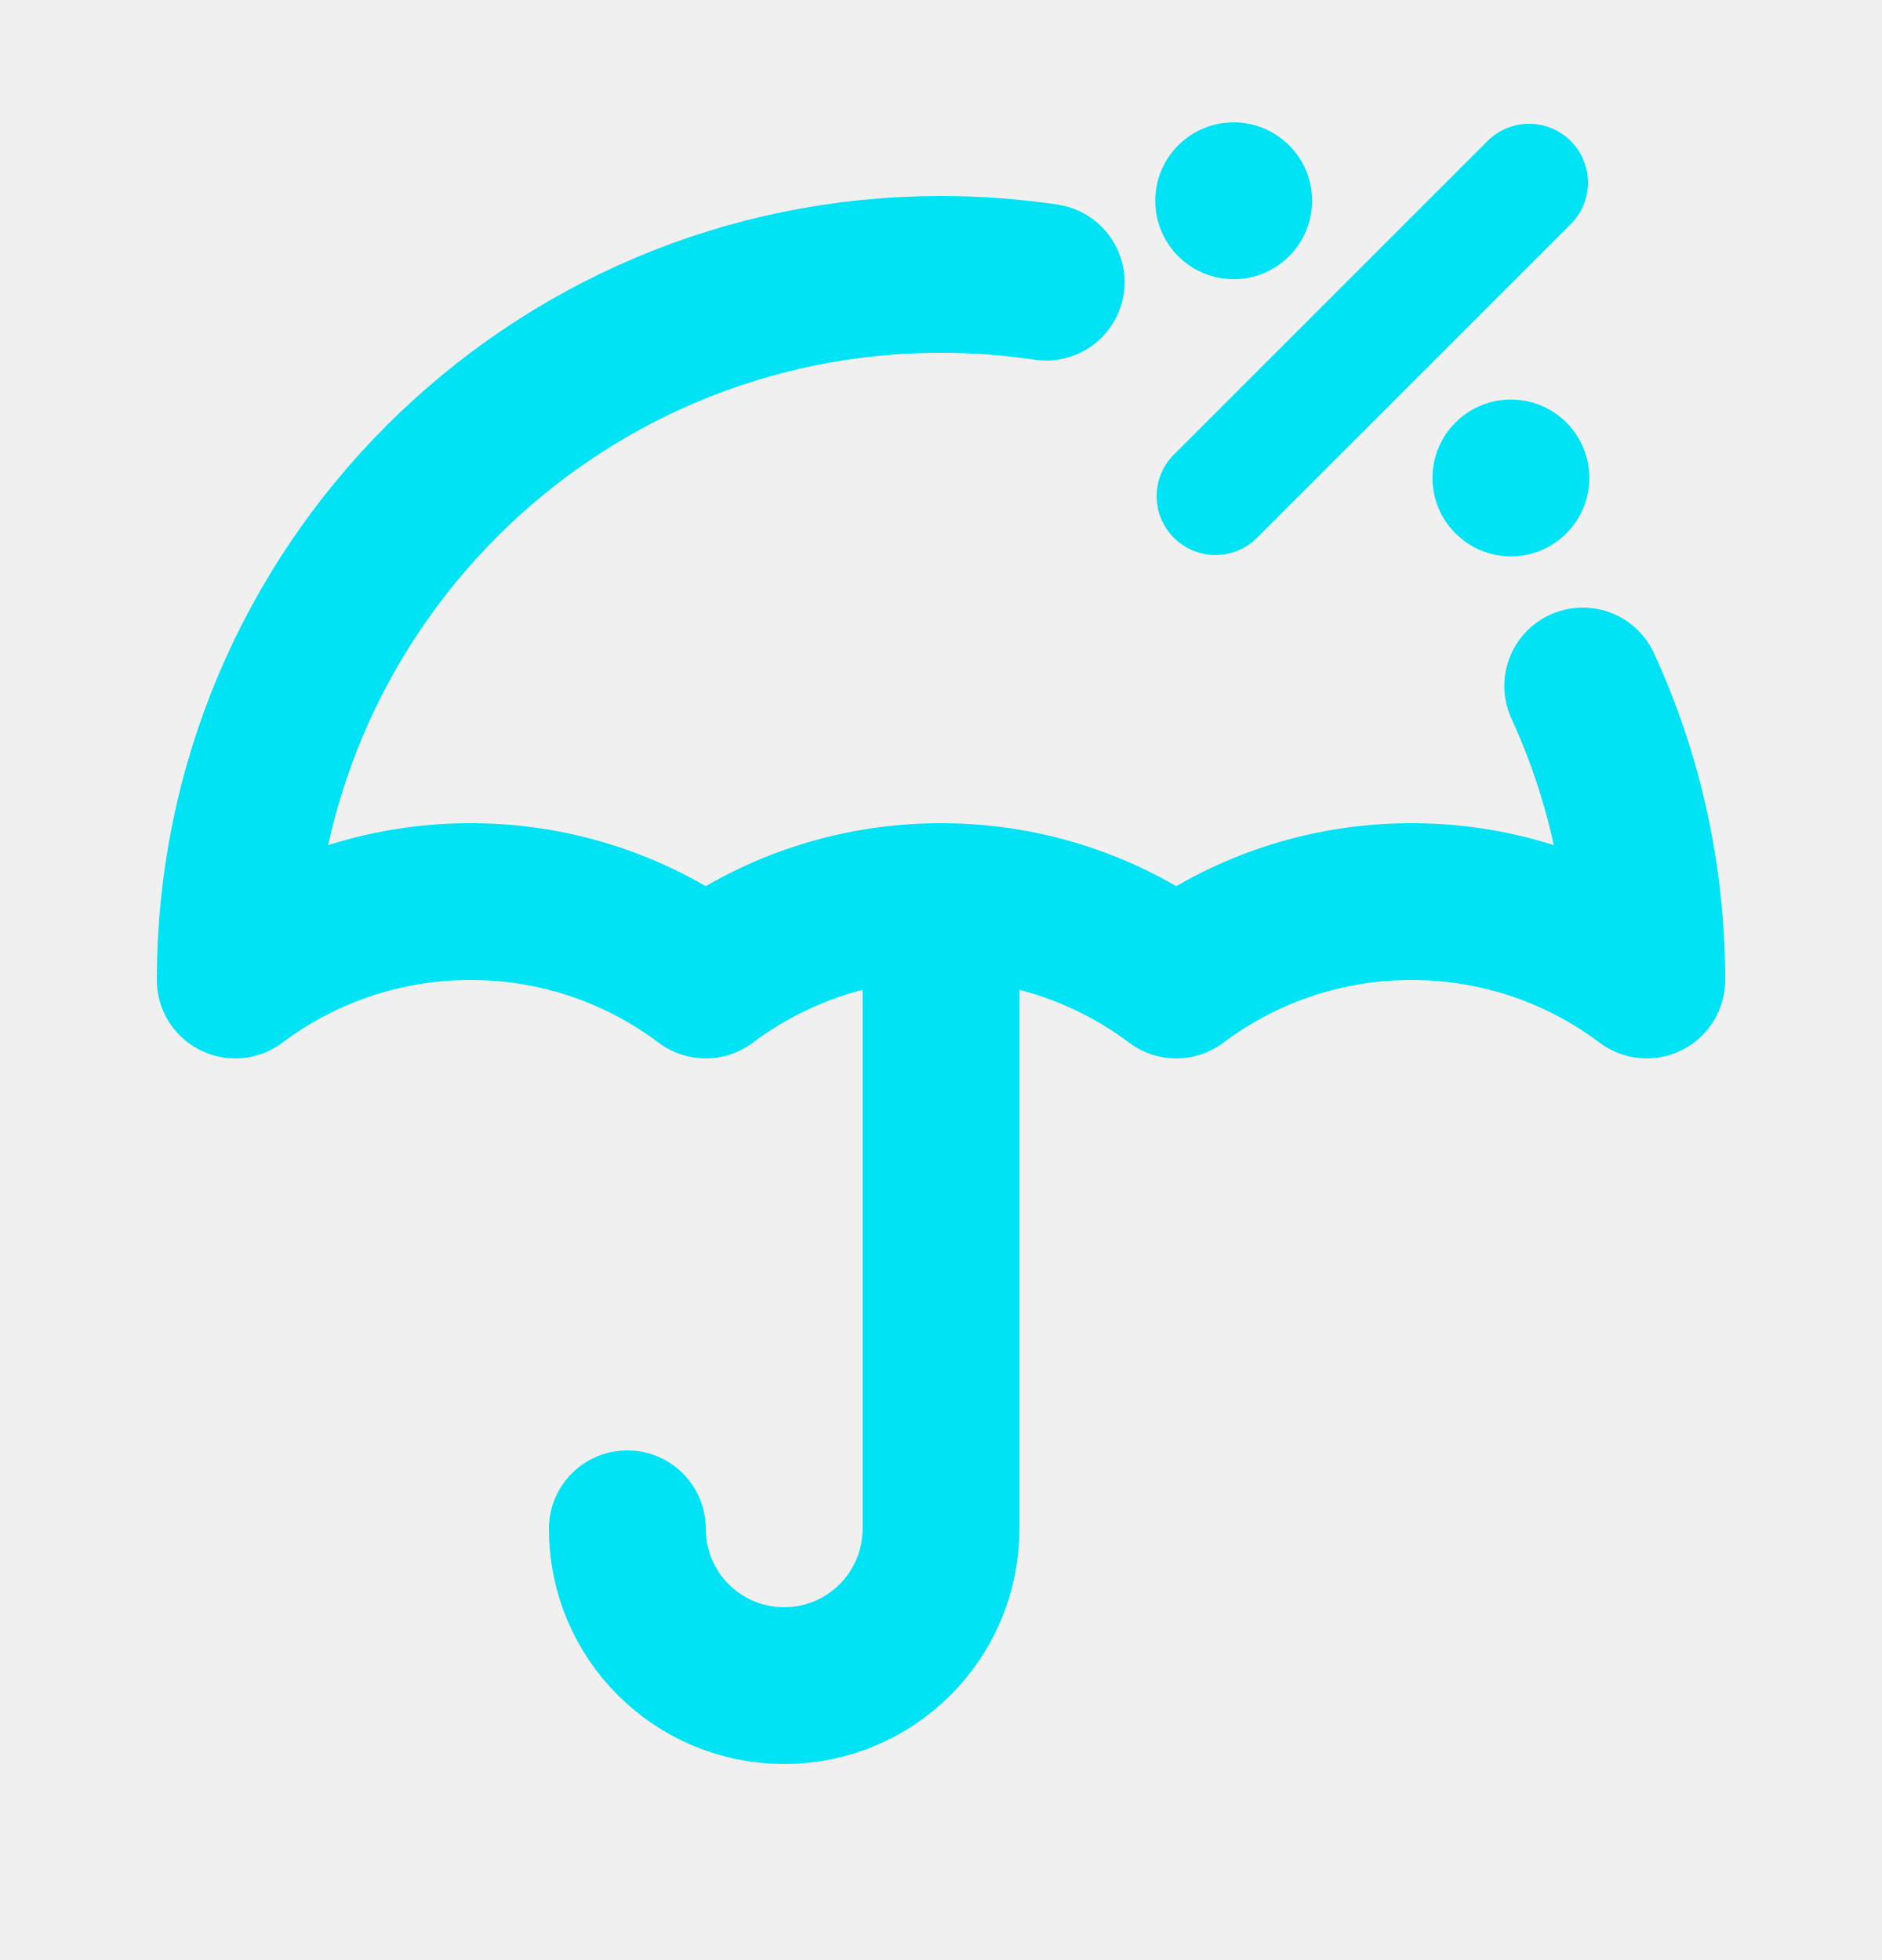
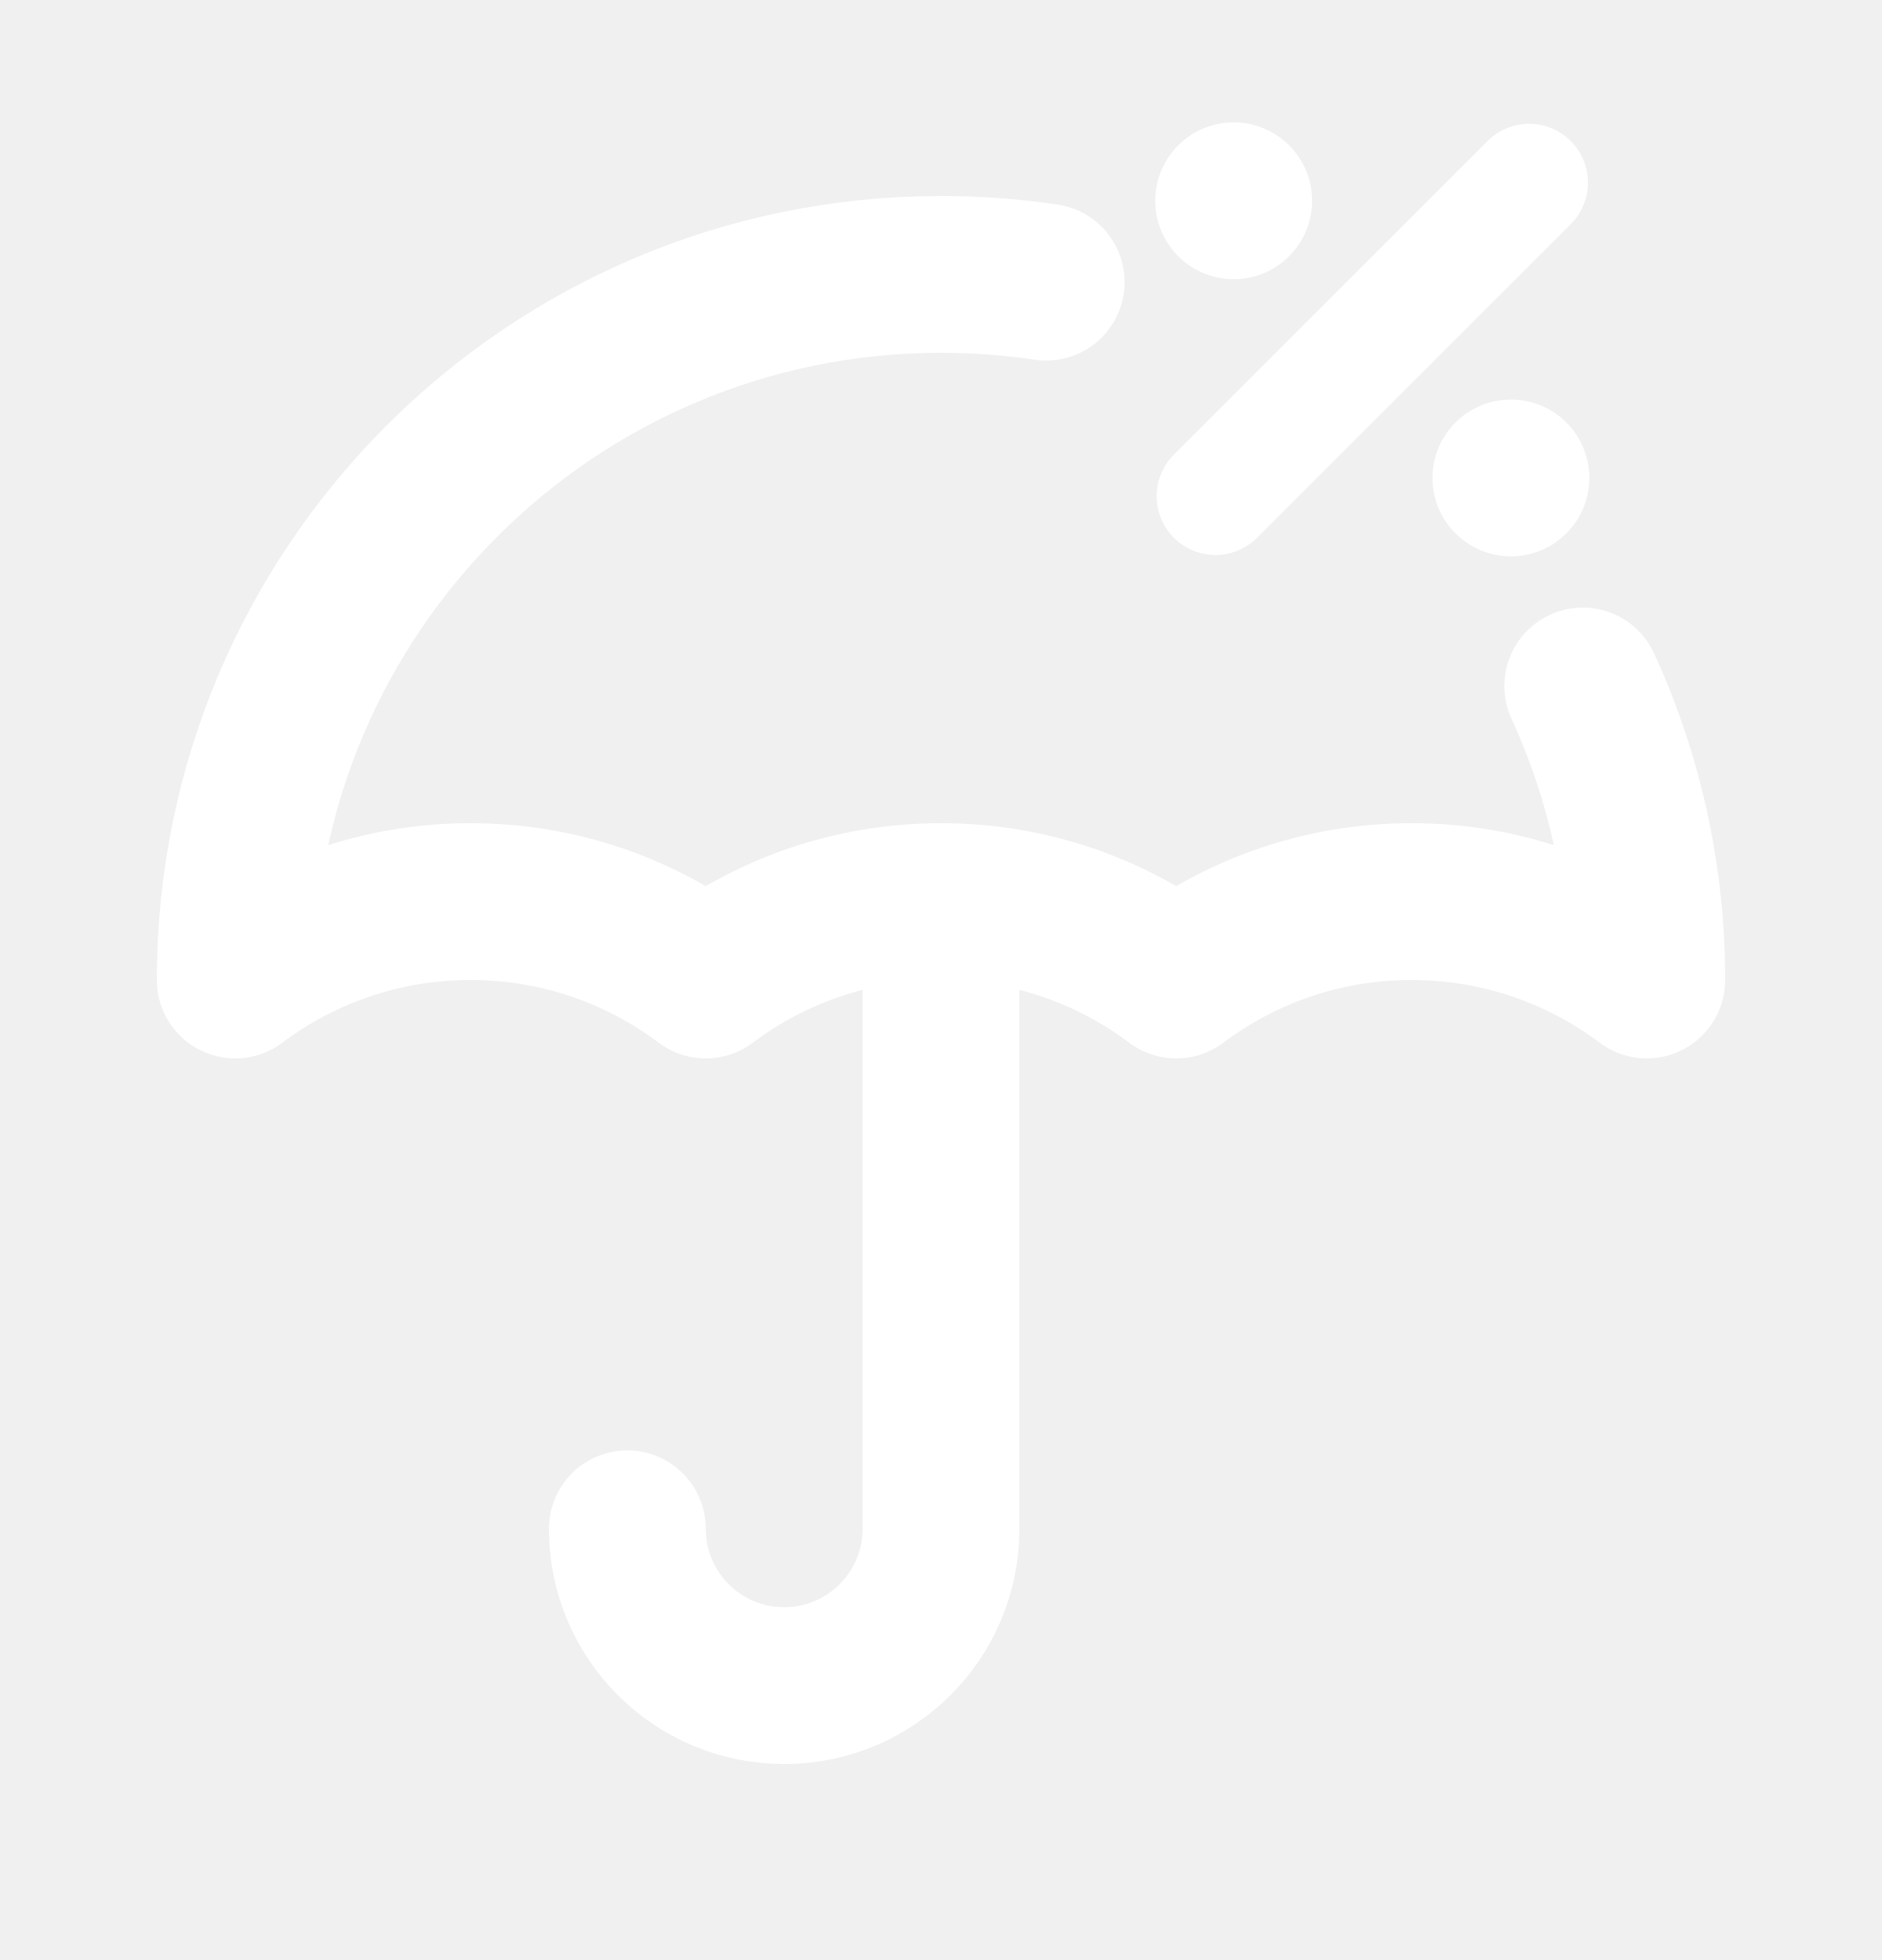
<svg xmlns="http://www.w3.org/2000/svg" width="24" height="25" viewBox="0 0 24 25" fill="none">
  <g clip-path="url(#clip0_865_78881)">
-     <path d="M8 19.5C8 20.605 8.895 21.5 10 21.5C11.105 21.5 12 20.605 12 19.5V11.5M12 11.5C13.126 11.5 14.164 11.872 15 12.5C15.836 11.872 16.874 11.5 18 11.5C19.126 11.5 20.164 11.872 21 12.5C21 11.162 20.708 9.891 20.184 8.75M12 11.5C10.874 11.5 9.836 11.872 9 12.5C8.164 11.872 7.126 11.5 6 11.5C4.874 11.5 3.836 11.872 3 12.5C3 7.529 7.029 3.5 12 3.5C12.456 3.5 12.903 3.534 13.341 3.599" stroke="#00E3F5" stroke-width="2" stroke-linecap="round" stroke-linejoin="round" />
-     <path d="M15.025 3.268C15.416 3.659 16.049 3.659 16.439 3.268C16.83 2.877 16.83 2.244 16.439 1.854C16.049 1.463 15.416 1.463 15.025 1.854C14.635 2.244 14.635 2.877 15.025 3.268Z" fill="#00E3F5" />
-     <path d="M15.5 6.329L19.5 2.329" stroke="#00E3F5" stroke-width="1.5" stroke-linecap="round" stroke-linejoin="round" />
-     <path d="M18.561 6.803C18.951 7.194 19.584 7.194 19.975 6.803C20.365 6.413 20.365 5.78 19.975 5.389C19.584 4.999 18.951 4.999 18.561 5.389C18.17 5.78 18.17 6.413 18.561 6.803Z" fill="#00E3F5" />
+     <path d="M8 19.5C8 20.605 8.895 21.5 10 21.5C11.105 21.5 12 20.605 12 19.5V11.5M12 11.5C13.126 11.5 14.164 11.872 15 12.5C15.836 11.872 16.874 11.5 18 11.5C19.126 11.5 20.164 11.872 21 12.5C21 11.162 20.708 9.891 20.184 8.75M12 11.5C10.874 11.5 9.836 11.872 9 12.5C8.164 11.872 7.126 11.5 6 11.5C4.874 11.5 3.836 11.872 3 12.5C3 7.529 7.029 3.5 12 3.5C12.456 3.5 12.903 3.534 13.341 3.599" stroke="#ffffff" stroke-width="2" stroke-linecap="round" stroke-linejoin="round" />
+     <path d="M15.025 3.268C15.416 3.659 16.049 3.659 16.439 3.268C16.83 2.877 16.83 2.244 16.439 1.854C16.049 1.463 15.416 1.463 15.025 1.854C14.635 2.244 14.635 2.877 15.025 3.268Z" fill="#ffffff" />
+     <path d="M15.5 6.329L19.5 2.329" stroke="#ffffff" stroke-width="1.5" stroke-linecap="round" stroke-linejoin="round" />
+     <path d="M18.561 6.803C18.951 7.194 19.584 7.194 19.975 6.803C20.365 6.413 20.365 5.78 19.975 5.389C19.584 4.999 18.951 4.999 18.561 5.389C18.17 5.78 18.17 6.413 18.561 6.803Z" fill="#ffffff" />
  </g>
  <defs>
    <clipPath id="clip0_865_78881">
      <rect width="24" height="24" fill="white" transform="translate(0 0.5)" />
    </clipPath>
  </defs>
</svg>
